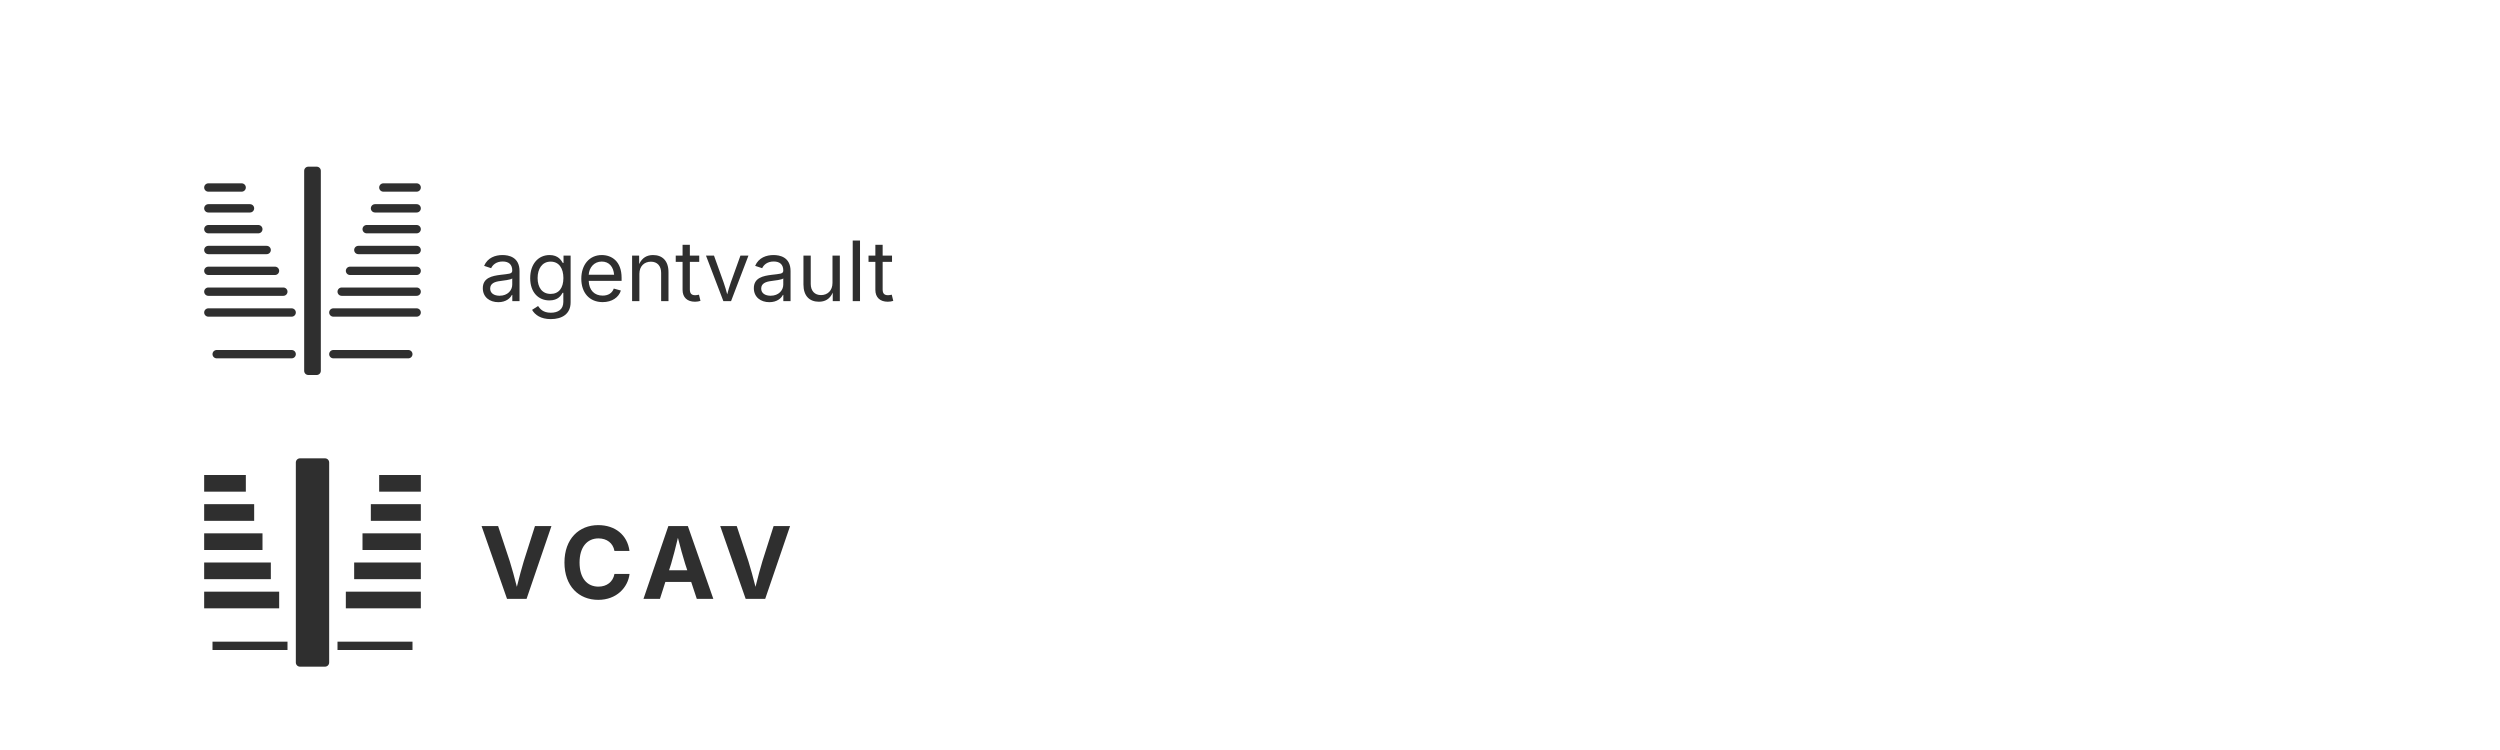
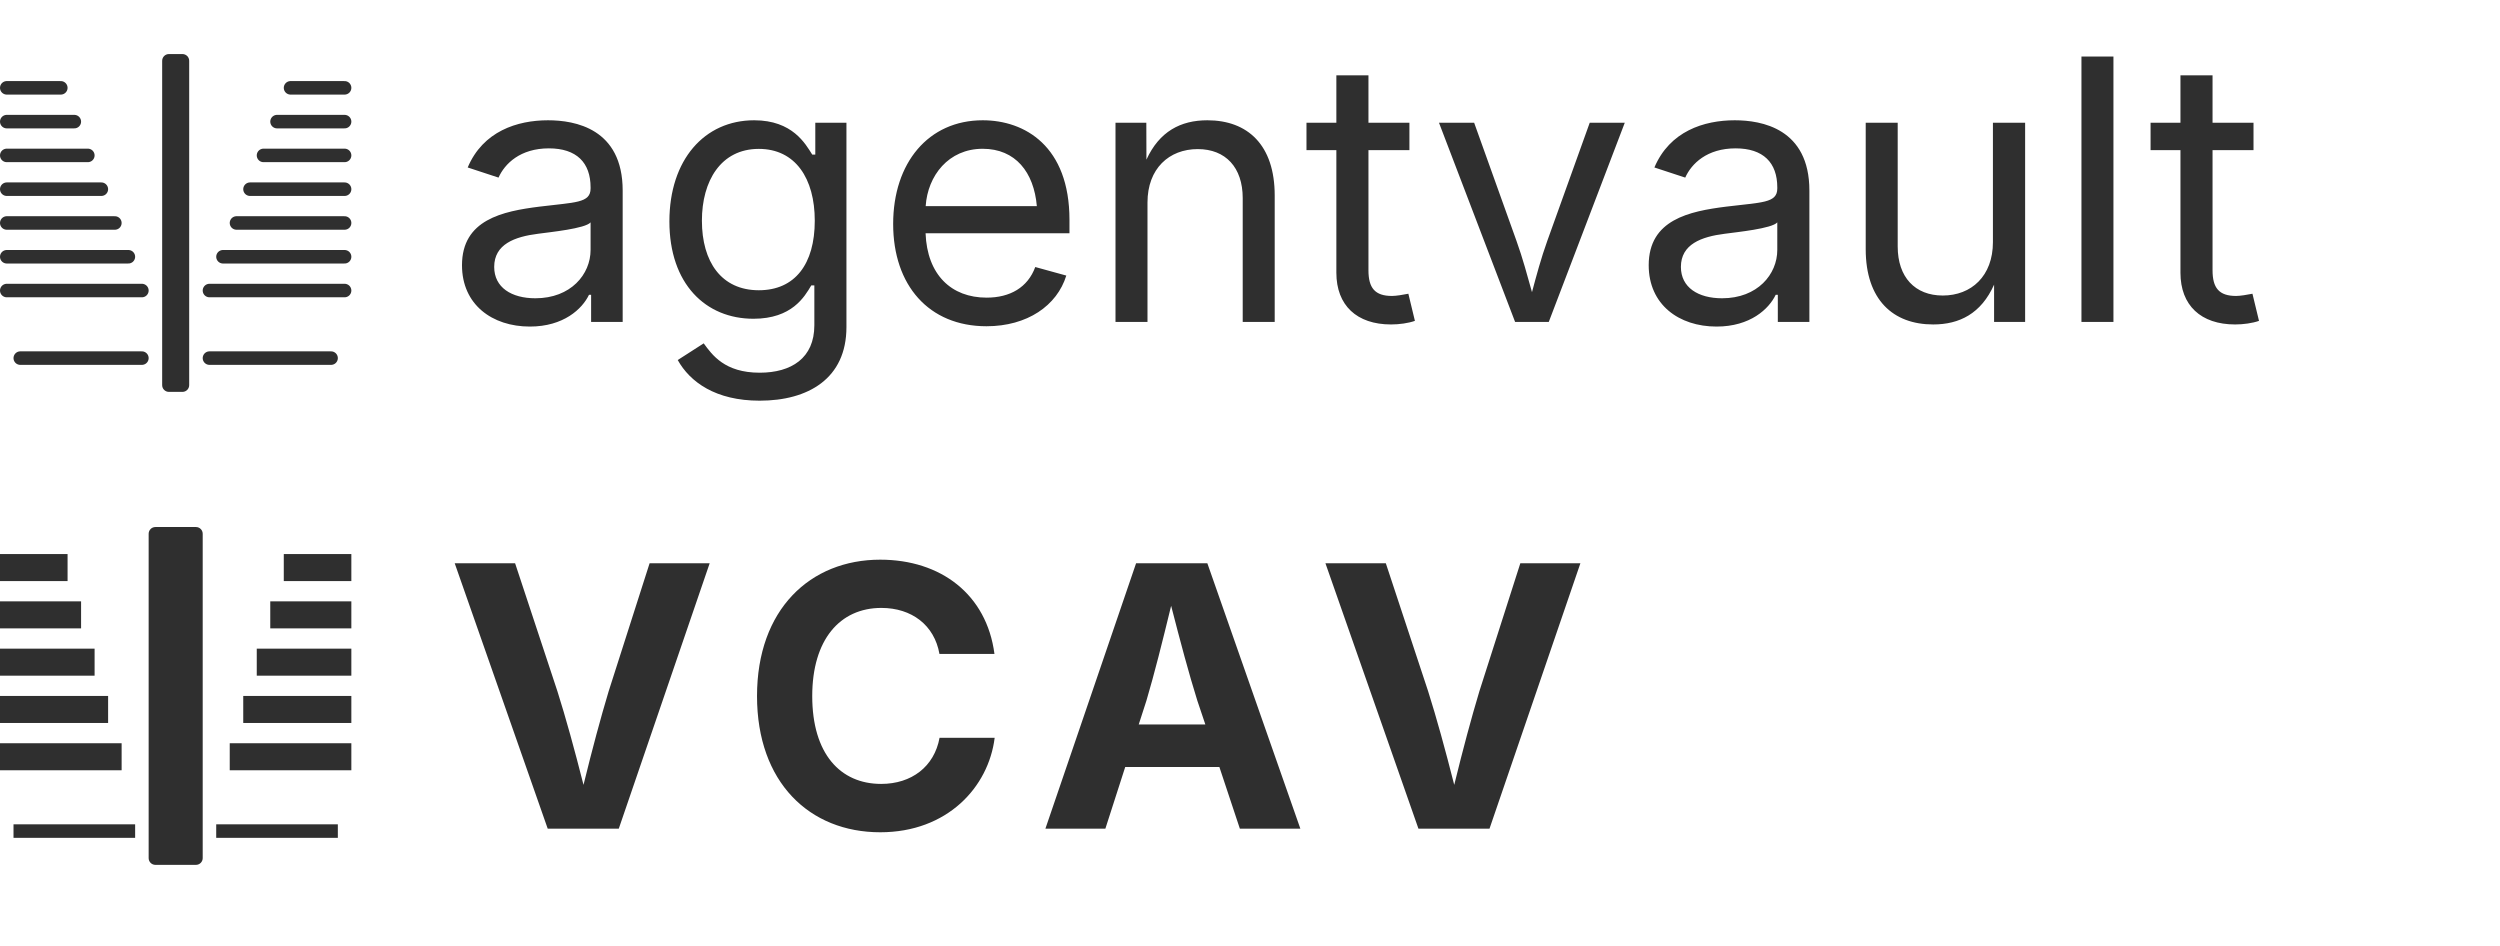
- <svg xmlns="http://www.w3.org/2000/svg" width="600" height="180" viewBox="0 0 600 180" fill="none">
-   <g transform="translate(50, 40)">
+ <svg xmlns="http://www.w3.org/2000/svg" viewBox="-1 -8 370 140" fill="none">
+   <g>
    <path d="M0 5H8M0 10H10M0 15H12M0 20H14M0 25H16M0 30H18M0 35H20M2 45H20" stroke="#2F2F2F" stroke-width="2" stroke-linecap="round" />
    <rect x="23" y="0" width="4" height="50" rx="1" fill="#2F2F2F" />
    <path d="M50 5H42M50 10H40M50 15H38M50 20H36M50 25H34M50 30H32M50 35H30M48 45H30" stroke="#2F2F2F" stroke-width="2" stroke-linecap="round" />
-     <text x="65" y="25" fill="#2F2F2F" dominant-baseline="central" style="font-family: 'Inter', sans-serif; font-size: 20px; font-weight: 400;">agentvault</text>
+     <text x="65" y="20" fill="#2F2F2F" dominant-baseline="central" style="font-family: 'Inter', sans-serif; font-size: 54px; font-weight: 400;">agentvault</text>
  </g>
-   <g transform="translate(50, 110)">
+   <g transform="translate(0, 70)">
    <path d="M0 5H8M0 7H8M0 12H10M0 14H10M0 19H12M0 21H12M0 26H14M0 28H14M0 33H16M0 35H16M2 45H18" stroke="#2F2F2F" stroke-width="2" stroke-linecap="square" />
    <rect x="21" y="0" width="8" height="50" rx="1" fill="#2F2F2F" />
    <path d="M50 5H42M50 7H42M50 12H40M50 14H40M50 19H38M50 21H38M50 26H36M50 28H36M50 33H34M50 35H34M48 45H32" stroke="#2F2F2F" stroke-width="2" stroke-linecap="square" />
-     <text x="65" y="25" fill="#2F2F2F" dominant-baseline="central" style="font-family: 'Inter', sans-serif; font-size: 24px; font-weight: 700; letter-spacing: 0.1em;">VCAV</text>
+     <text x="65" y="25" fill="#2F2F2F" dominant-baseline="central" style="font-family: 'Inter', sans-serif; font-size: 54px; font-weight: 700; letter-spacing: 0.1em;">VCAV</text>
  </g>
</svg>
